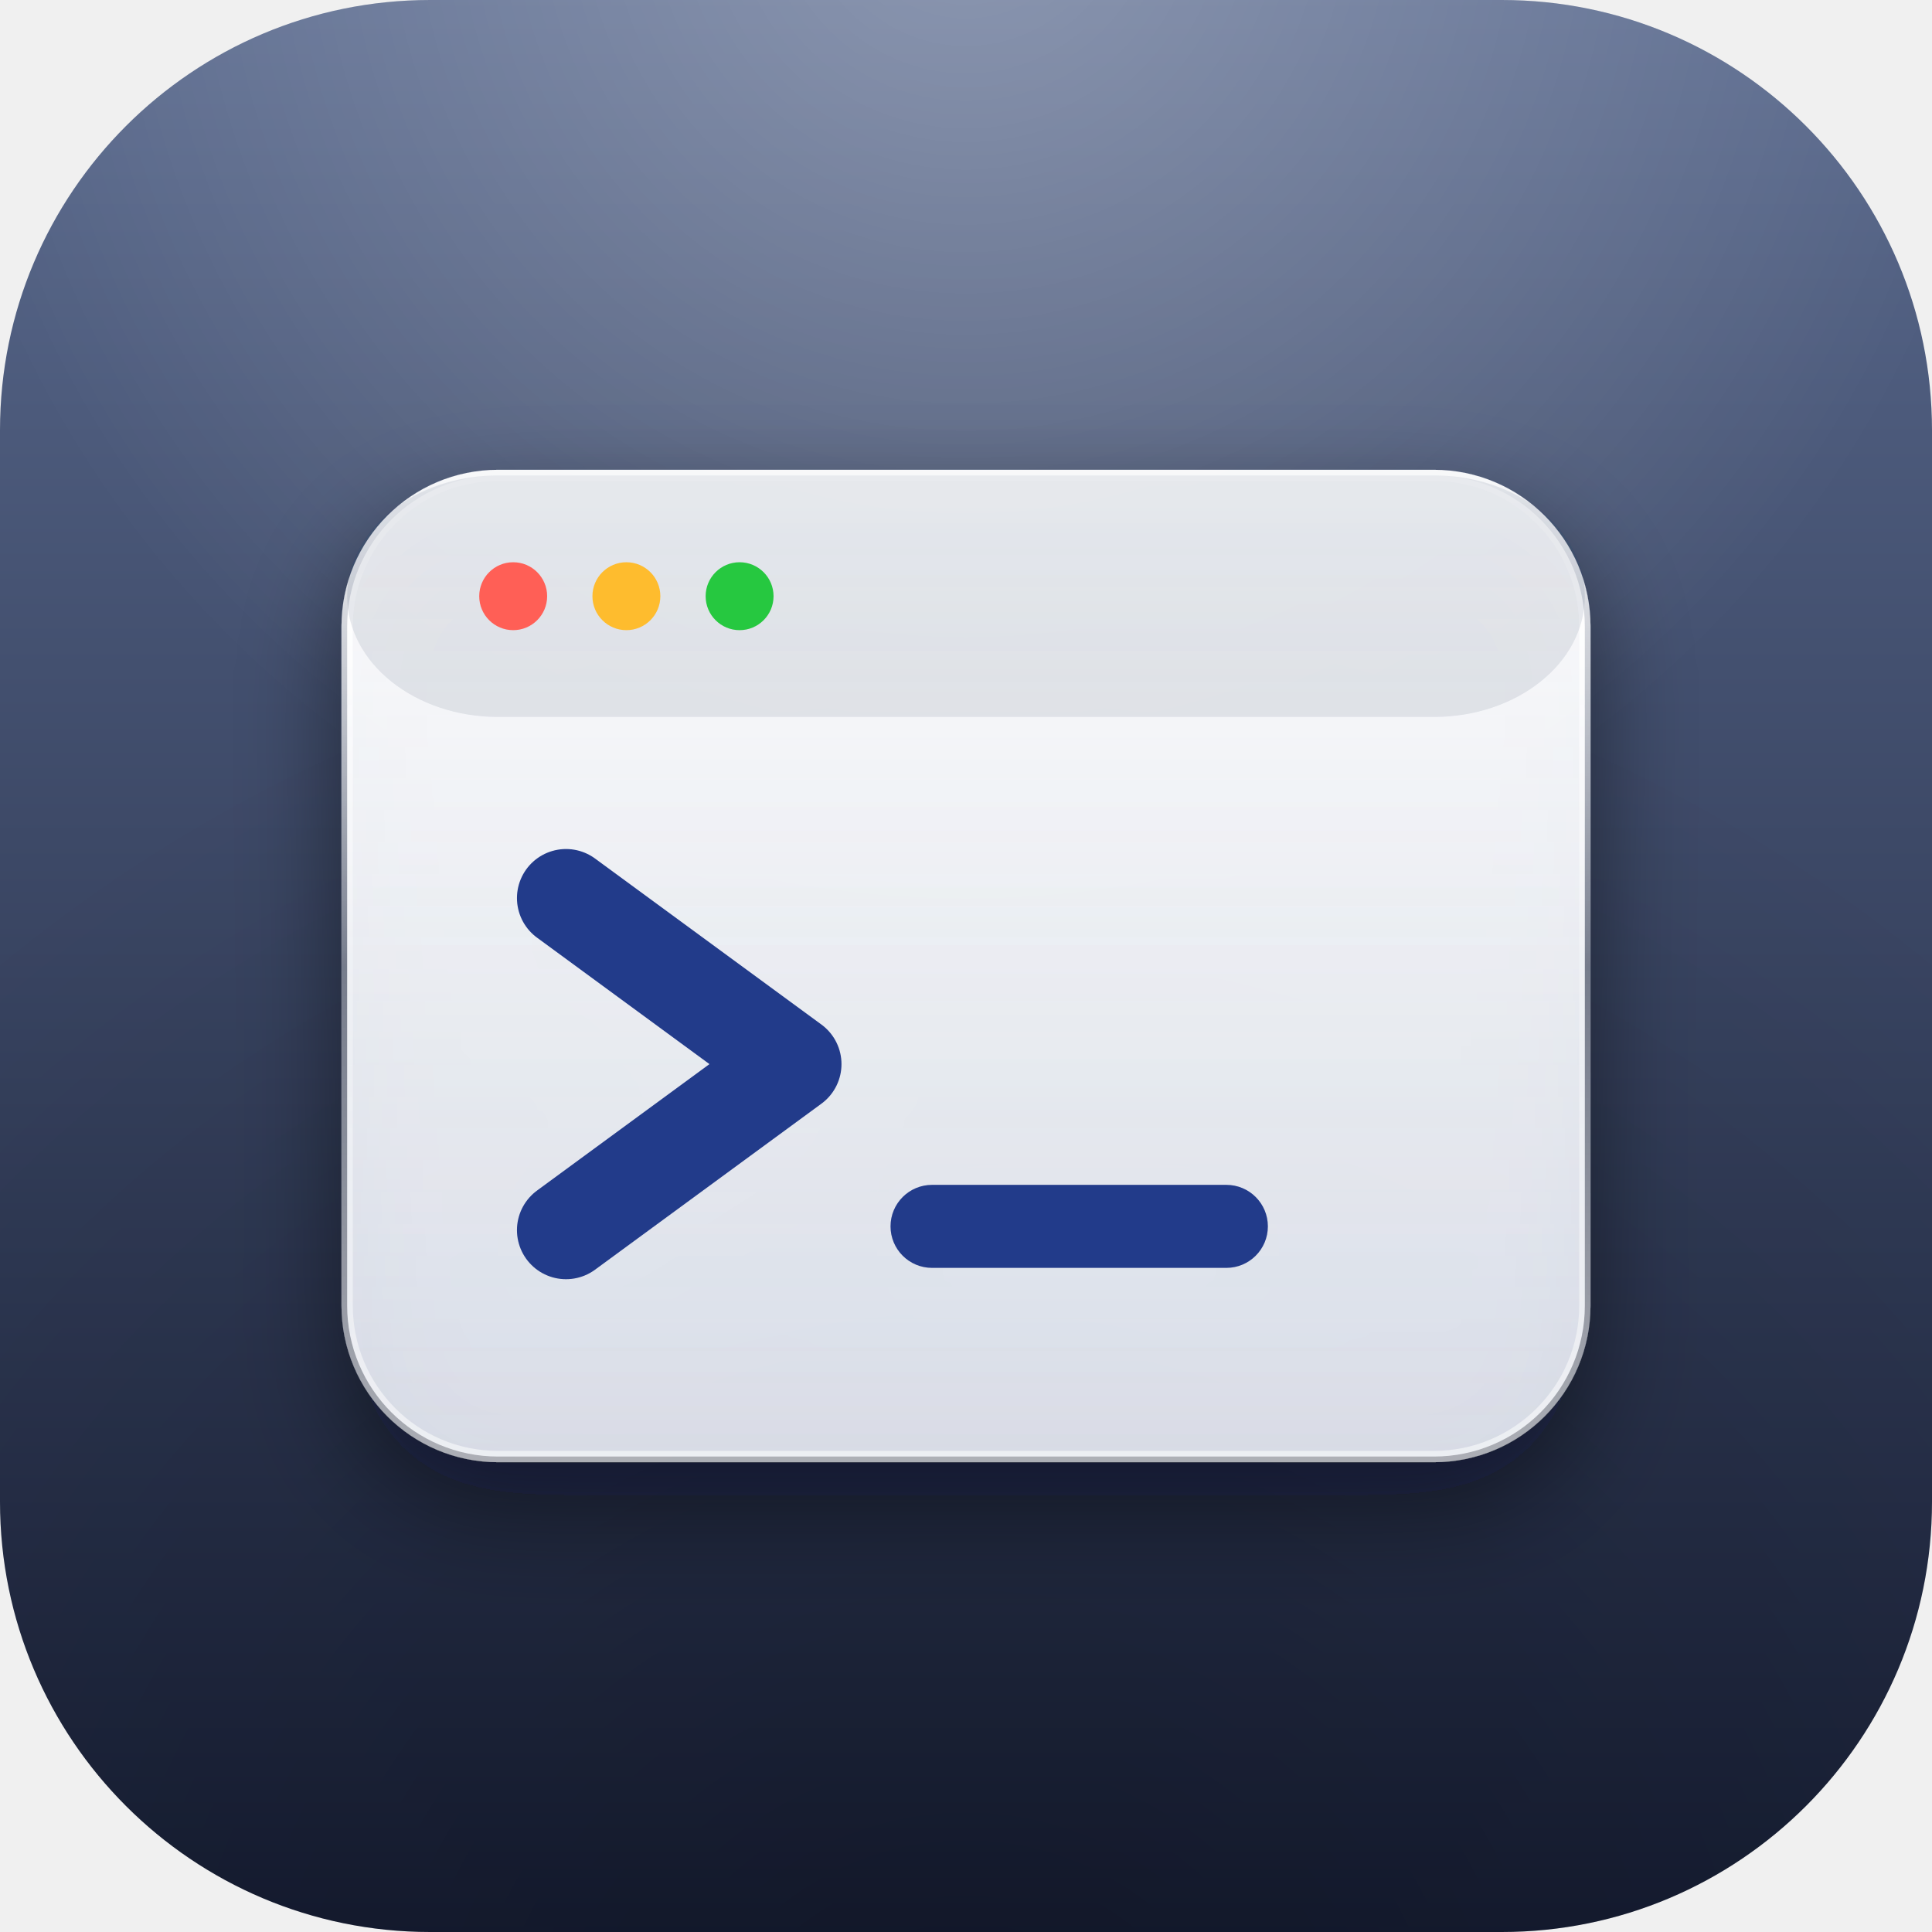
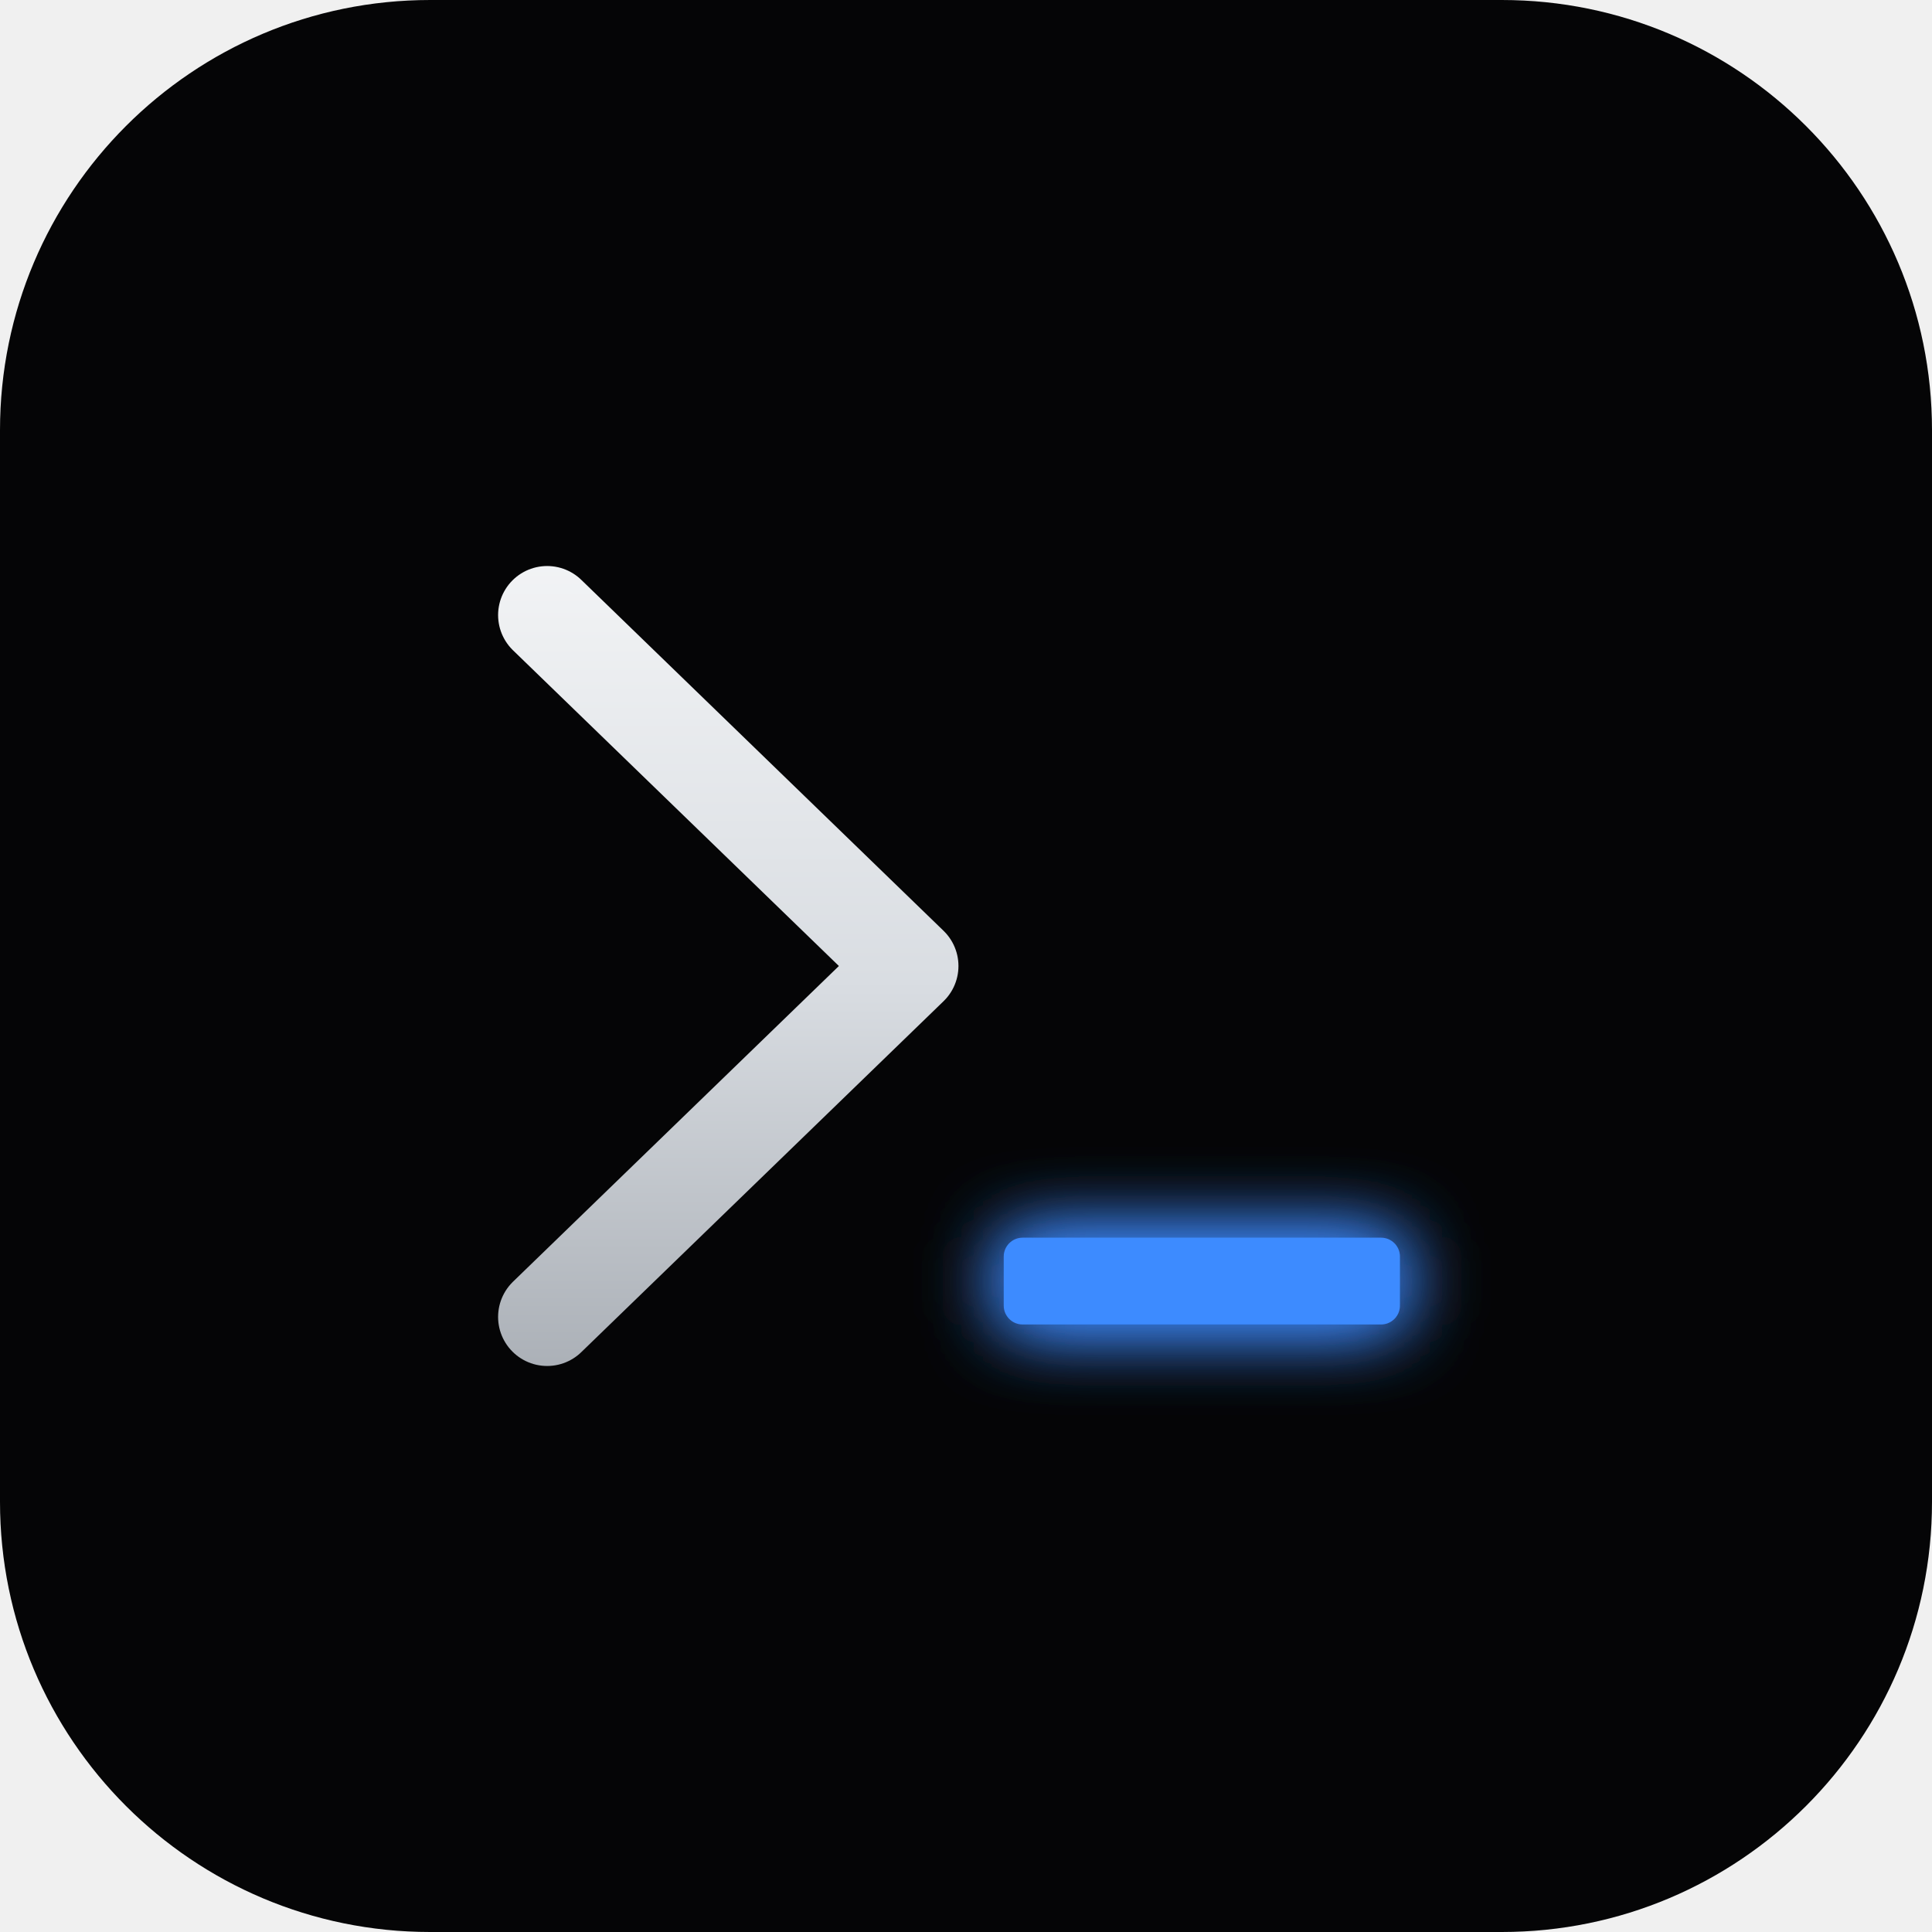
<svg xmlns="http://www.w3.org/2000/svg" viewBox="0 0 512 512">
  <defs>
+     <linearGradient id="al" x1="0" y1="0" x2="0" y2="1">
+       <stop offset="0" stop-color="#2c2e33" />
+       <stop offset=".5" stop-color="#141518" />
+       <stop offset="1" stop-color="#070708" />
+     </linearGradient>
+     <radialGradient id="key" cx=".28" cy="-.05" r="1.05">
+       <stop offset="0" stop-color="#fff" stop-opacity=".16" />
+       <stop offset=".5" stop-color="#fff" stop-opacity=".02" />
+       <stop offset="1" stop-color="#fff" stop-opacity="0" />
+     </radialGradient>
+     <radialGradient id="under" cx=".5" cy="1.08" r=".7">
+       <stop offset="0" stop-color="#3d8bff" stop-opacity=".30" />
+       <stop offset="1" stop-color="#3d8bff" stop-opacity="0" />
+     </radialGradient>
+     <pattern id="brush" width="512" height="3" patternUnits="userSpaceOnUse">
+       <rect width="512" height="1" fill="#fff" fill-opacity=".022" />
+     </pattern>
+     <linearGradient id="bevel" x1="0" y1="0" x2="0" y2="1">
+       <stop offset="0" stop-color="#fff" stop-opacity=".28" />
+       <stop offset=".25" stop-color="#fff" stop-opacity=".05" />
+       <stop offset=".8" stop-color="#000" stop-opacity="0" />
+       <stop offset="1" stop-color="#000" stop-opacity=".6" />
+     </linearGradient>
+     <linearGradient id="metal" gradientUnits="userSpaceOnUse" x1="0" y1="90" x2="0" y2="430">
+       <stop offset="0" stop-color="#ffffff" />
+       <stop offset=".5" stop-color="#d9dde2" />
+       <stop offset="1" stop-color="#8d939b" />
+     </linearGradient>
+     <linearGradient id="metalH" x1="0" y1="0" x2="1" y2="0">
+       <stop offset="0" stop-color="#9aa1aa" />
+       <stop offset=".5" stop-color="#ffffff" />
+       <stop offset="1" stop-color="#9aa1aa" />
+     </linearGradient>
+     <linearGradient id="slab" x1="0" y1="0" x2="0" y2="1">
+       <stop offset="0" stop-color="#3a3d43" />
+       <stop offset=".3" stop-color="#202226" />
+       <stop offset="1" stop-color="#131416" />
+     </linearGradient>
+     <linearGradient id="arc" x1="0" y1="0" x2="1" y2="0">
+       <stop offset="0" stop-color="#f1f3f5" />
+       <stop offset="1" stop-color="#3d8bff" />
+     </linearGradient>
+     <filter id="glow" filterUnits="userSpaceOnUse" x="0" y="0" width="512" height="512">
+       <feGaussianBlur stdDeviation="10" result="b" />
+       <feMerge>
+         <feMergeNode in="b" />
+         <feMergeNode in="b" />
+         <feMergeNode in="SourceGraphic" />
+       </feMerge>
+     </filter>
+     <filter id="soft" filterUnits="userSpaceOnUse" x="0" y="0" width="512" height="512">
+       <feDropShadow dx="0" dy="10" stdDeviation="12" flood-color="#000" flood-opacity=".7" />
+     </filter>
    <clipPath id="r">
      <rect width="512" height="512" rx="114" />
    </clipPath>
-     <linearGradient id="bg" x1="0" y1="0" x2="0" y2="1">
-       <stop offset="0" stop-color="#5b6b8f" />
-       <stop offset="1" stop-color="#161d33" />
-     </linearGradient>
-     <radialGradient id="light" cx=".5" cy="-.05" r=".9">
-       <stop offset="0" stop-color="#fff" stop-opacity=".30" />
-       <stop offset=".6" stop-color="#fff" stop-opacity="0" />
-     </radialGradient>
-     <radialGradient id="deep" cx=".5" cy="1.1" r=".8">
-       <stop offset="0" stop-color="#000" stop-opacity=".22" />
-       <stop offset="1" stop-color="#000" stop-opacity="0" />
-     </radialGradient>
-     <linearGradient id="glass" x1="0" y1="0" x2="0" y2="1">
-       <stop offset="0" stop-color="#fff" stop-opacity=".98" />
-       <stop offset="1" stop-color="#eef2fb" stop-opacity=".86" />
-     </linearGradient>
-     <linearGradient id="glass2" x1="0" y1="0" x2="0" y2="1">
-       <stop offset="0" stop-color="#fff" stop-opacity=".34" />
-       <stop offset="1" stop-color="#fff" stop-opacity=".12" />
-     </linearGradient>
-     <linearGradient id="rim" x1="0" y1="0" x2="0" y2="1">
-       <stop offset="0" stop-color="#fff" stop-opacity=".95" />
-       <stop offset=".5" stop-color="#fff" stop-opacity=".25" />
-       <stop offset="1" stop-color="#fff" stop-opacity=".55" />
-     </linearGradient>
-     <filter id="sh" x="-30%" y="-30%" width="160%" height="160%">
-       <feDropShadow dx="0" dy="12" stdDeviation="14" flood-color="#05070f" flood-opacity=".55" />
-     </filter>
  </defs>
-   <g clip-path="url(#r)">
-     <rect width="512" height="512" fill="url(#bg)" />
-     <rect width="512" height="512" fill="url(#light)" />
-     <rect width="512" height="512" fill="url(#deep)" />
-     <g filter="url(#sh)">
-       <rect x="92" y="126" width="328" height="260" rx="40" fill="url(#glass)" stroke="url(#rim)" stroke-width="3" />
-       <rect x="92" y="126" width="328" height="64" rx="40" fill="#1d2a52" fill-opacity=".10" />
-       <circle cx="136" cy="158" r="9" fill="#ff5f57" />
-       <circle cx="166" cy="158" r="9" fill="#febc2e" />
-       <circle cx="196" cy="158" r="9" fill="#28c840" />
-       <path d="M150 238 L210 282 L150 326" fill="none" stroke="#223a8a" stroke-width="26" stroke-linecap="round" stroke-linejoin="round" />
-       <rect x="236" y="314" width="100" height="22" rx="11" fill="#223a8a" />
-     </g>
-   </g>
+   <rect width="512" height="512" rx="114" fill="#050506" />
+   <path d="M145 163 L241 256 L145 349" fill="none" stroke="url(#metal)" stroke-width="26" stroke-linecap="round" stroke-linejoin="round" />
+   <rect x="266" y="328" width="105" height="23" rx="5" fill="#3d8bff" filter="url(#glow)" />
</svg>
